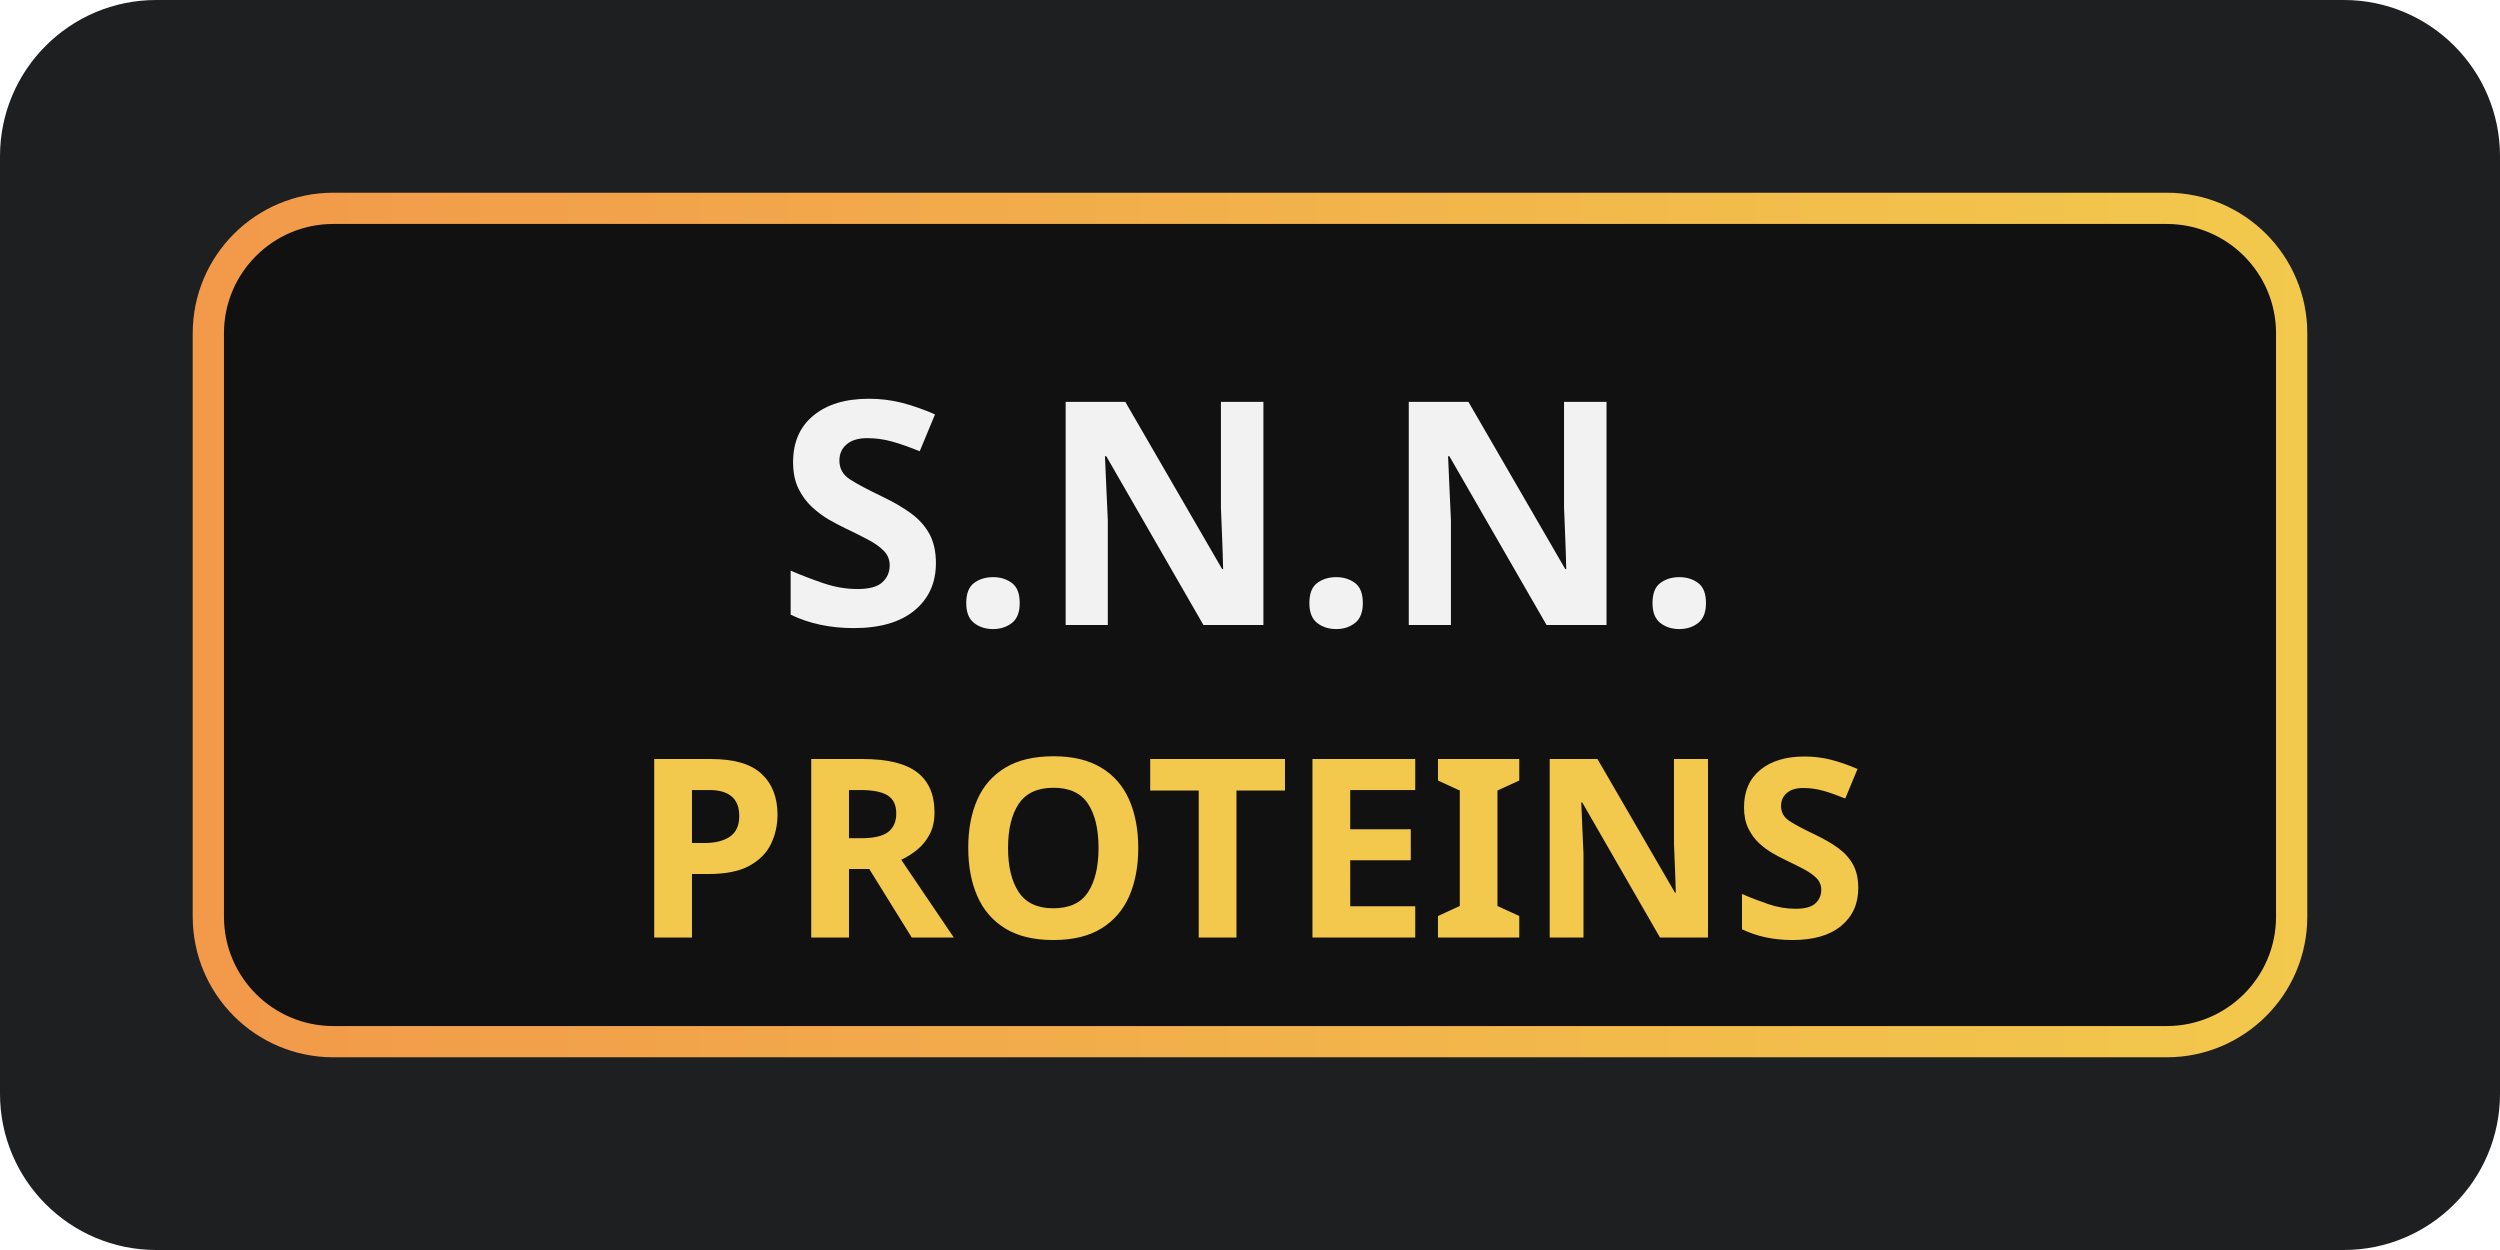
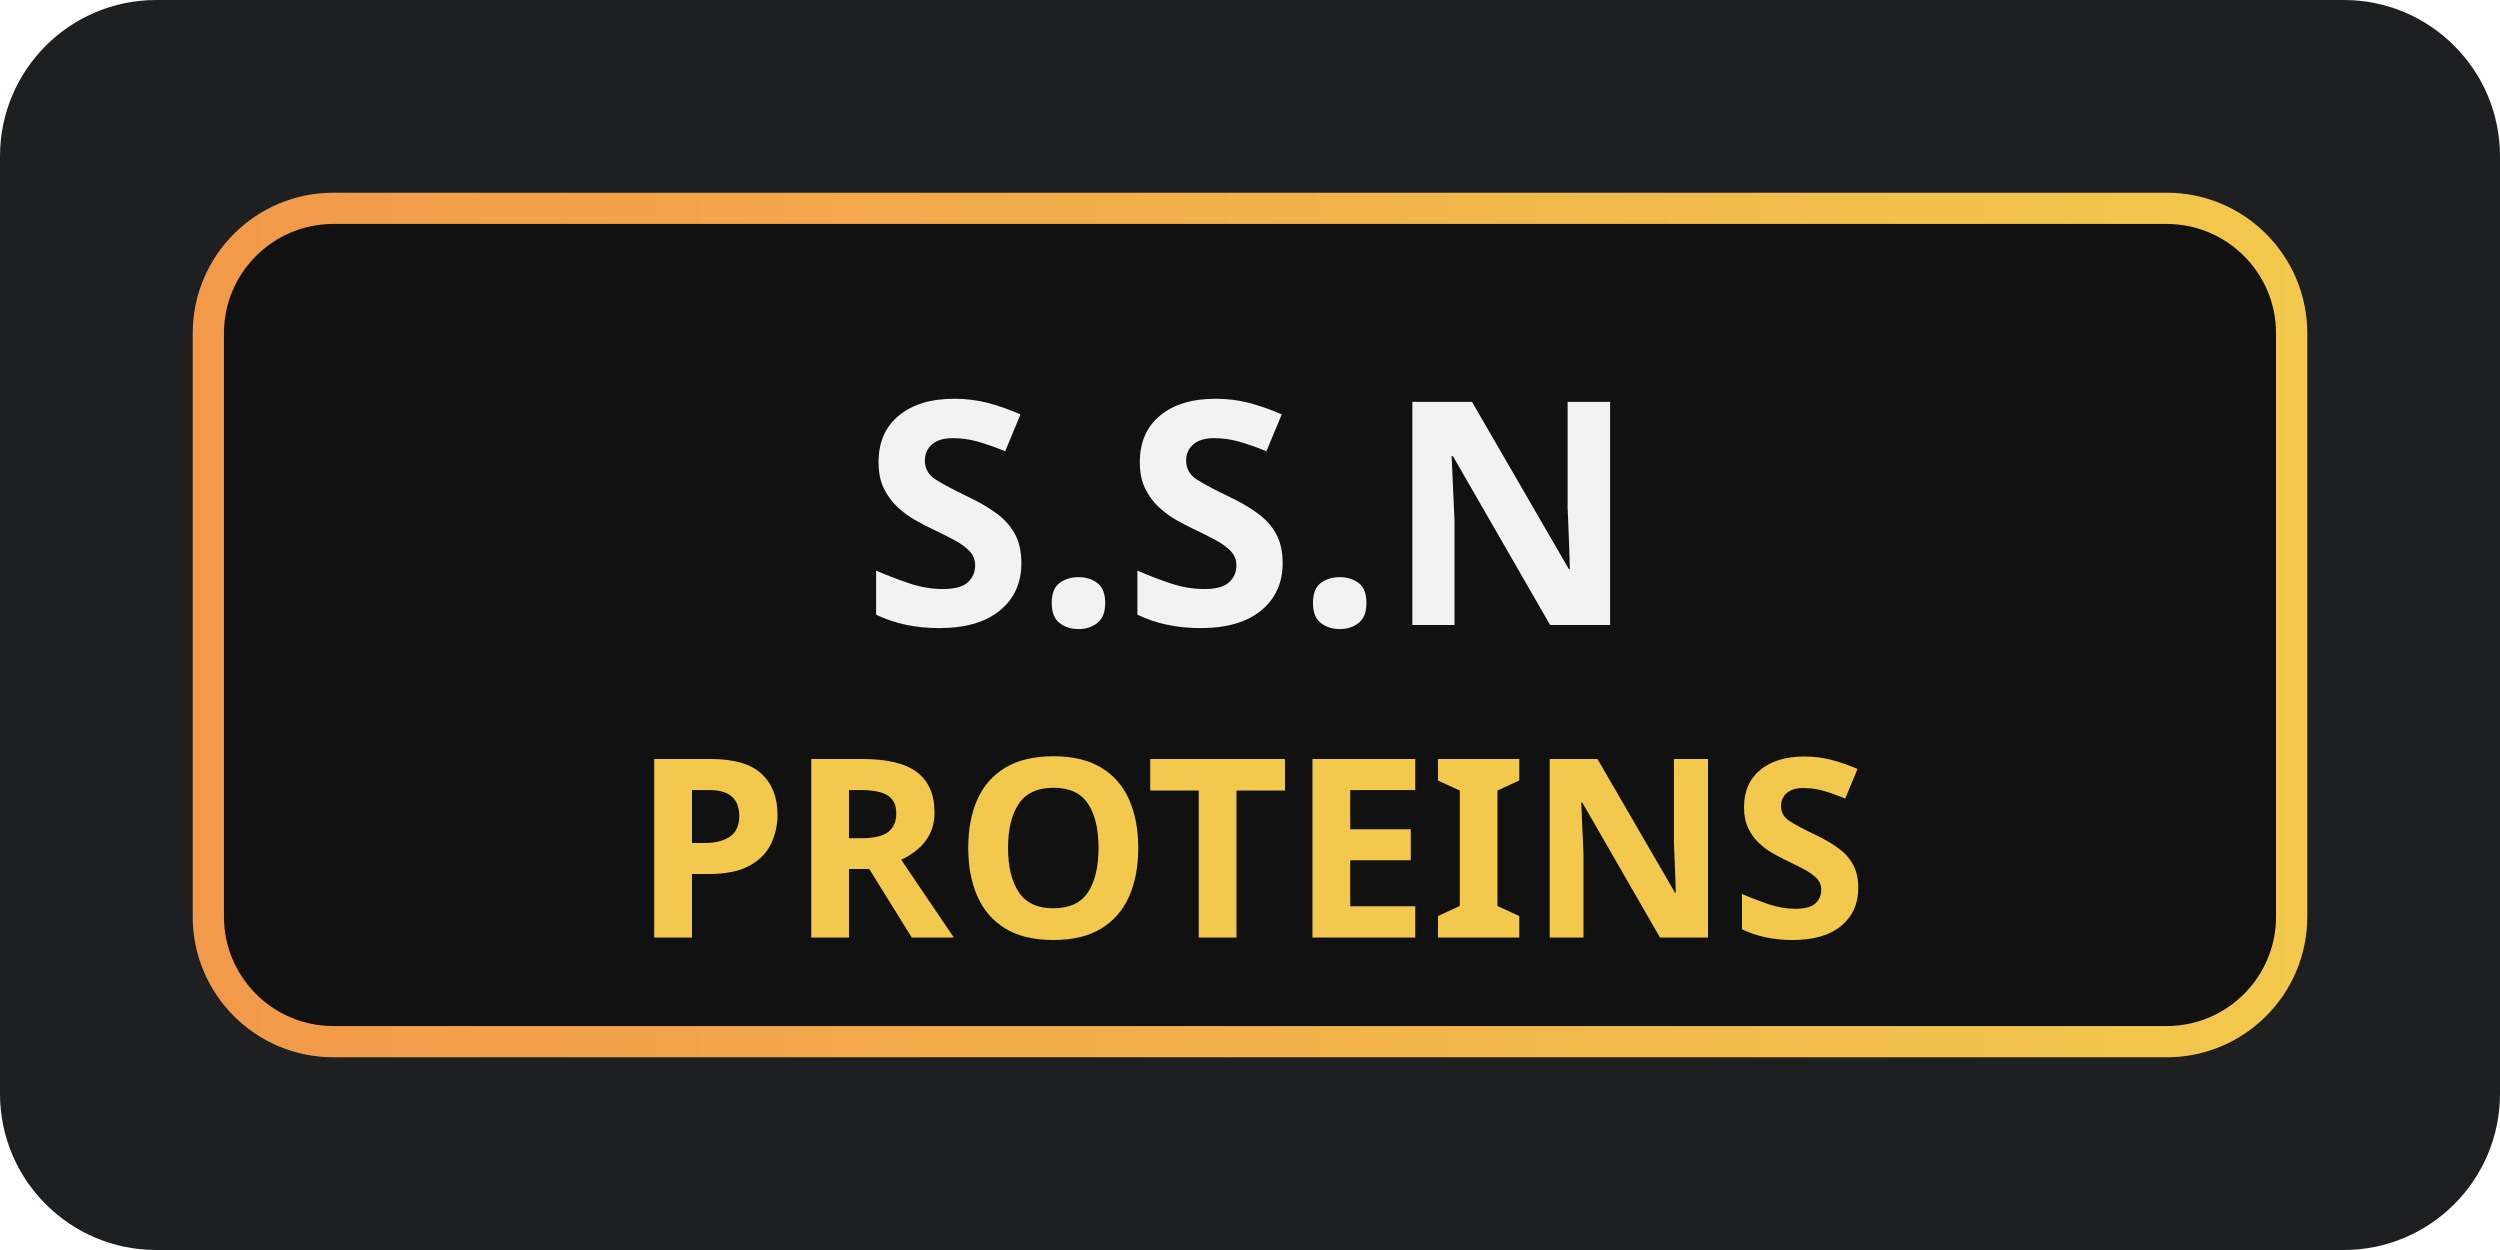
<svg xmlns="http://www.w3.org/2000/svg" viewBox="0 0 480 240">
  <defs>
    <linearGradient id="grad" x1="0%" y1="0%" x2="100%" y2="0%">
      <stop offset="0%" stop-color="#F2994A" />
      <stop offset="100%" stop-color="#F2C94C" />
    </linearGradient>
  </defs>
  <rect width="480" height="240" rx="30" fill="#1D1F21" />
  <rect x="40" y="40" width="400" height="160" rx="24" fill="#111" stroke="url(#grad)" stroke-width="6" />
-   <text x="50%" y="50%" text-anchor="middle" fill="#F2F2F2" font-family="'Raleway', 'Segoe UI', sans-serif" font-size="60" font-weight="700">S.N.N.</text>
+   <text x="50%" y="50%" text-anchor="middle" fill="#F2F2F2" font-family="'Raleway', 'Segoe UI', sans-serif" font-size="60" font-weight="700">S.S.N</text>
  <text x="50%" y="75%" text-anchor="middle" fill="#F2C94C" font-family="'Raleway', 'Segoe UI', sans-serif" font-size="48" font-weight="600">PROTEINS</text>
</svg>
